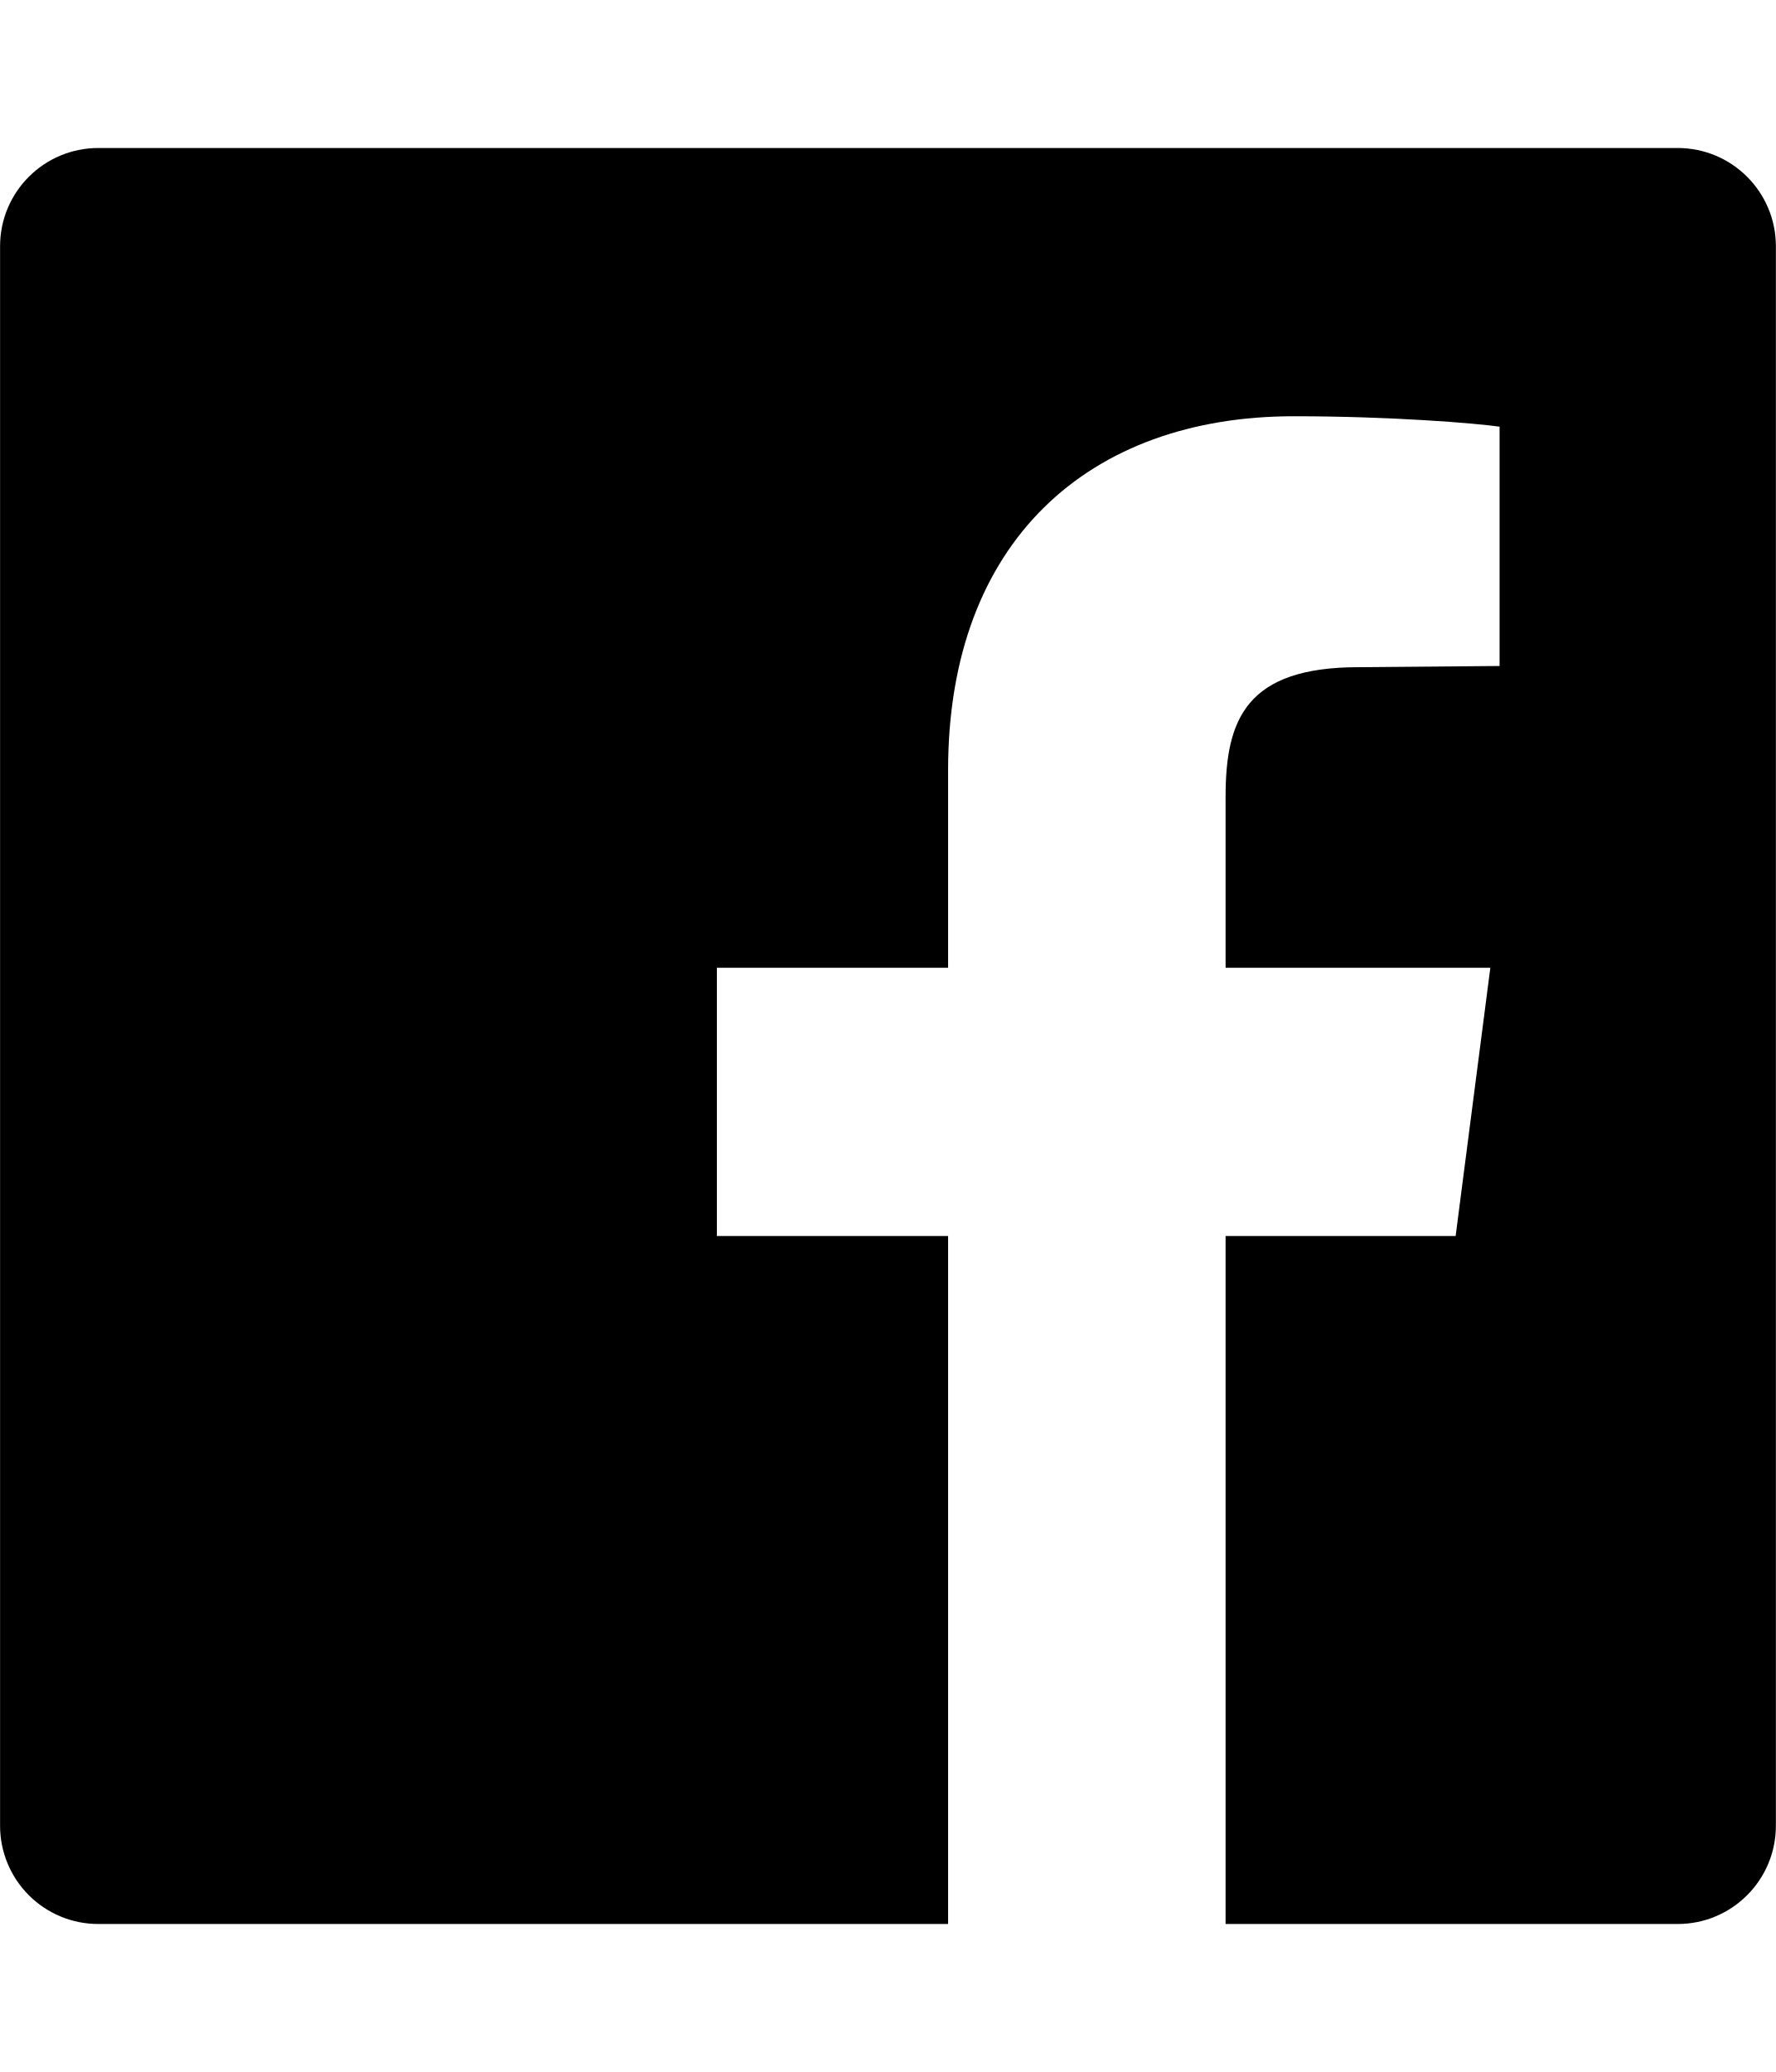
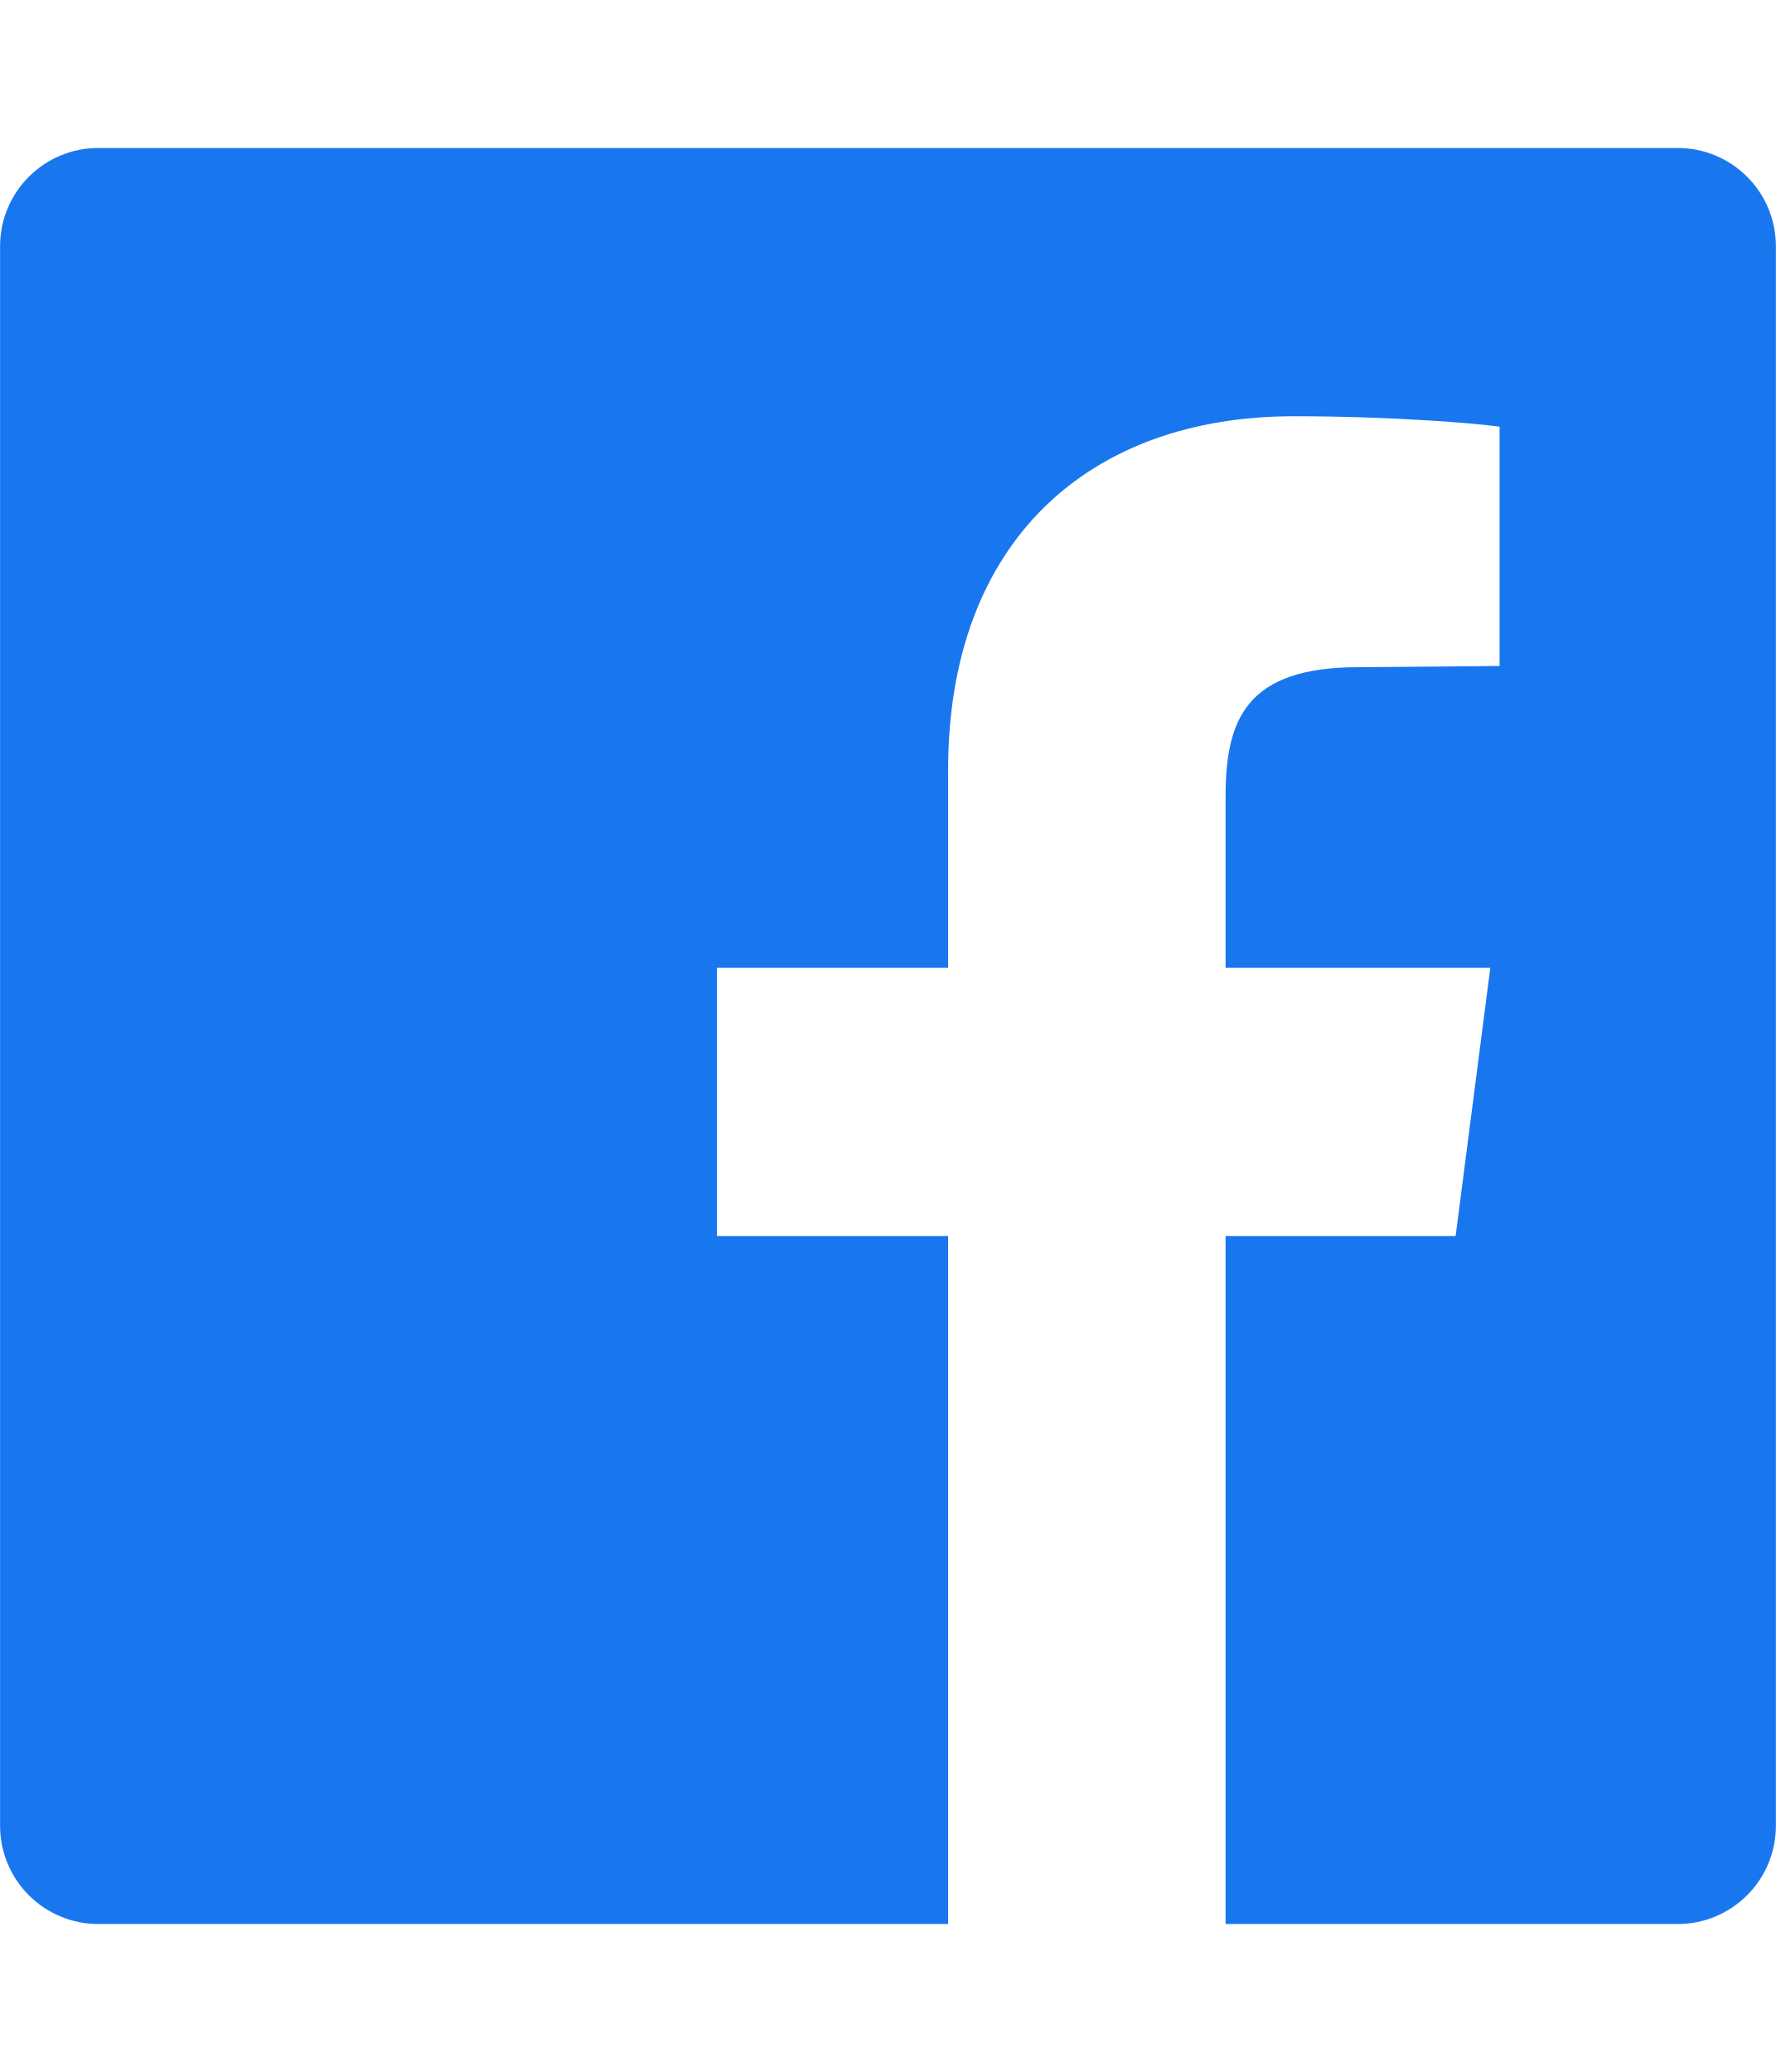
- <svg xmlns="http://www.w3.org/2000/svg" width="24" height="28">
+ <svg xmlns="http://www.w3.org/2000/svg" width="24" height="28" fill="#1876EF">
  <path d="M22.672 2C23.406 2 24 2.594 24 3.328v21.344c0 .734-.594 1.328-1.328 1.328h-6.109v-9.297h3.109l.469-3.625h-3.578v-2.312c0-1.047.281-1.75 1.797-1.75L20.266 9V5.766c-.328-.047-1.469-.141-2.781-.141-2.766 0-4.672 1.687-4.672 4.781v2.672H9.688v3.625h3.125V26H1.329a1.327 1.327 0 0 1-1.328-1.328V3.328C.001 2.594.595 2 1.329 2h21.344z" />
</svg>
